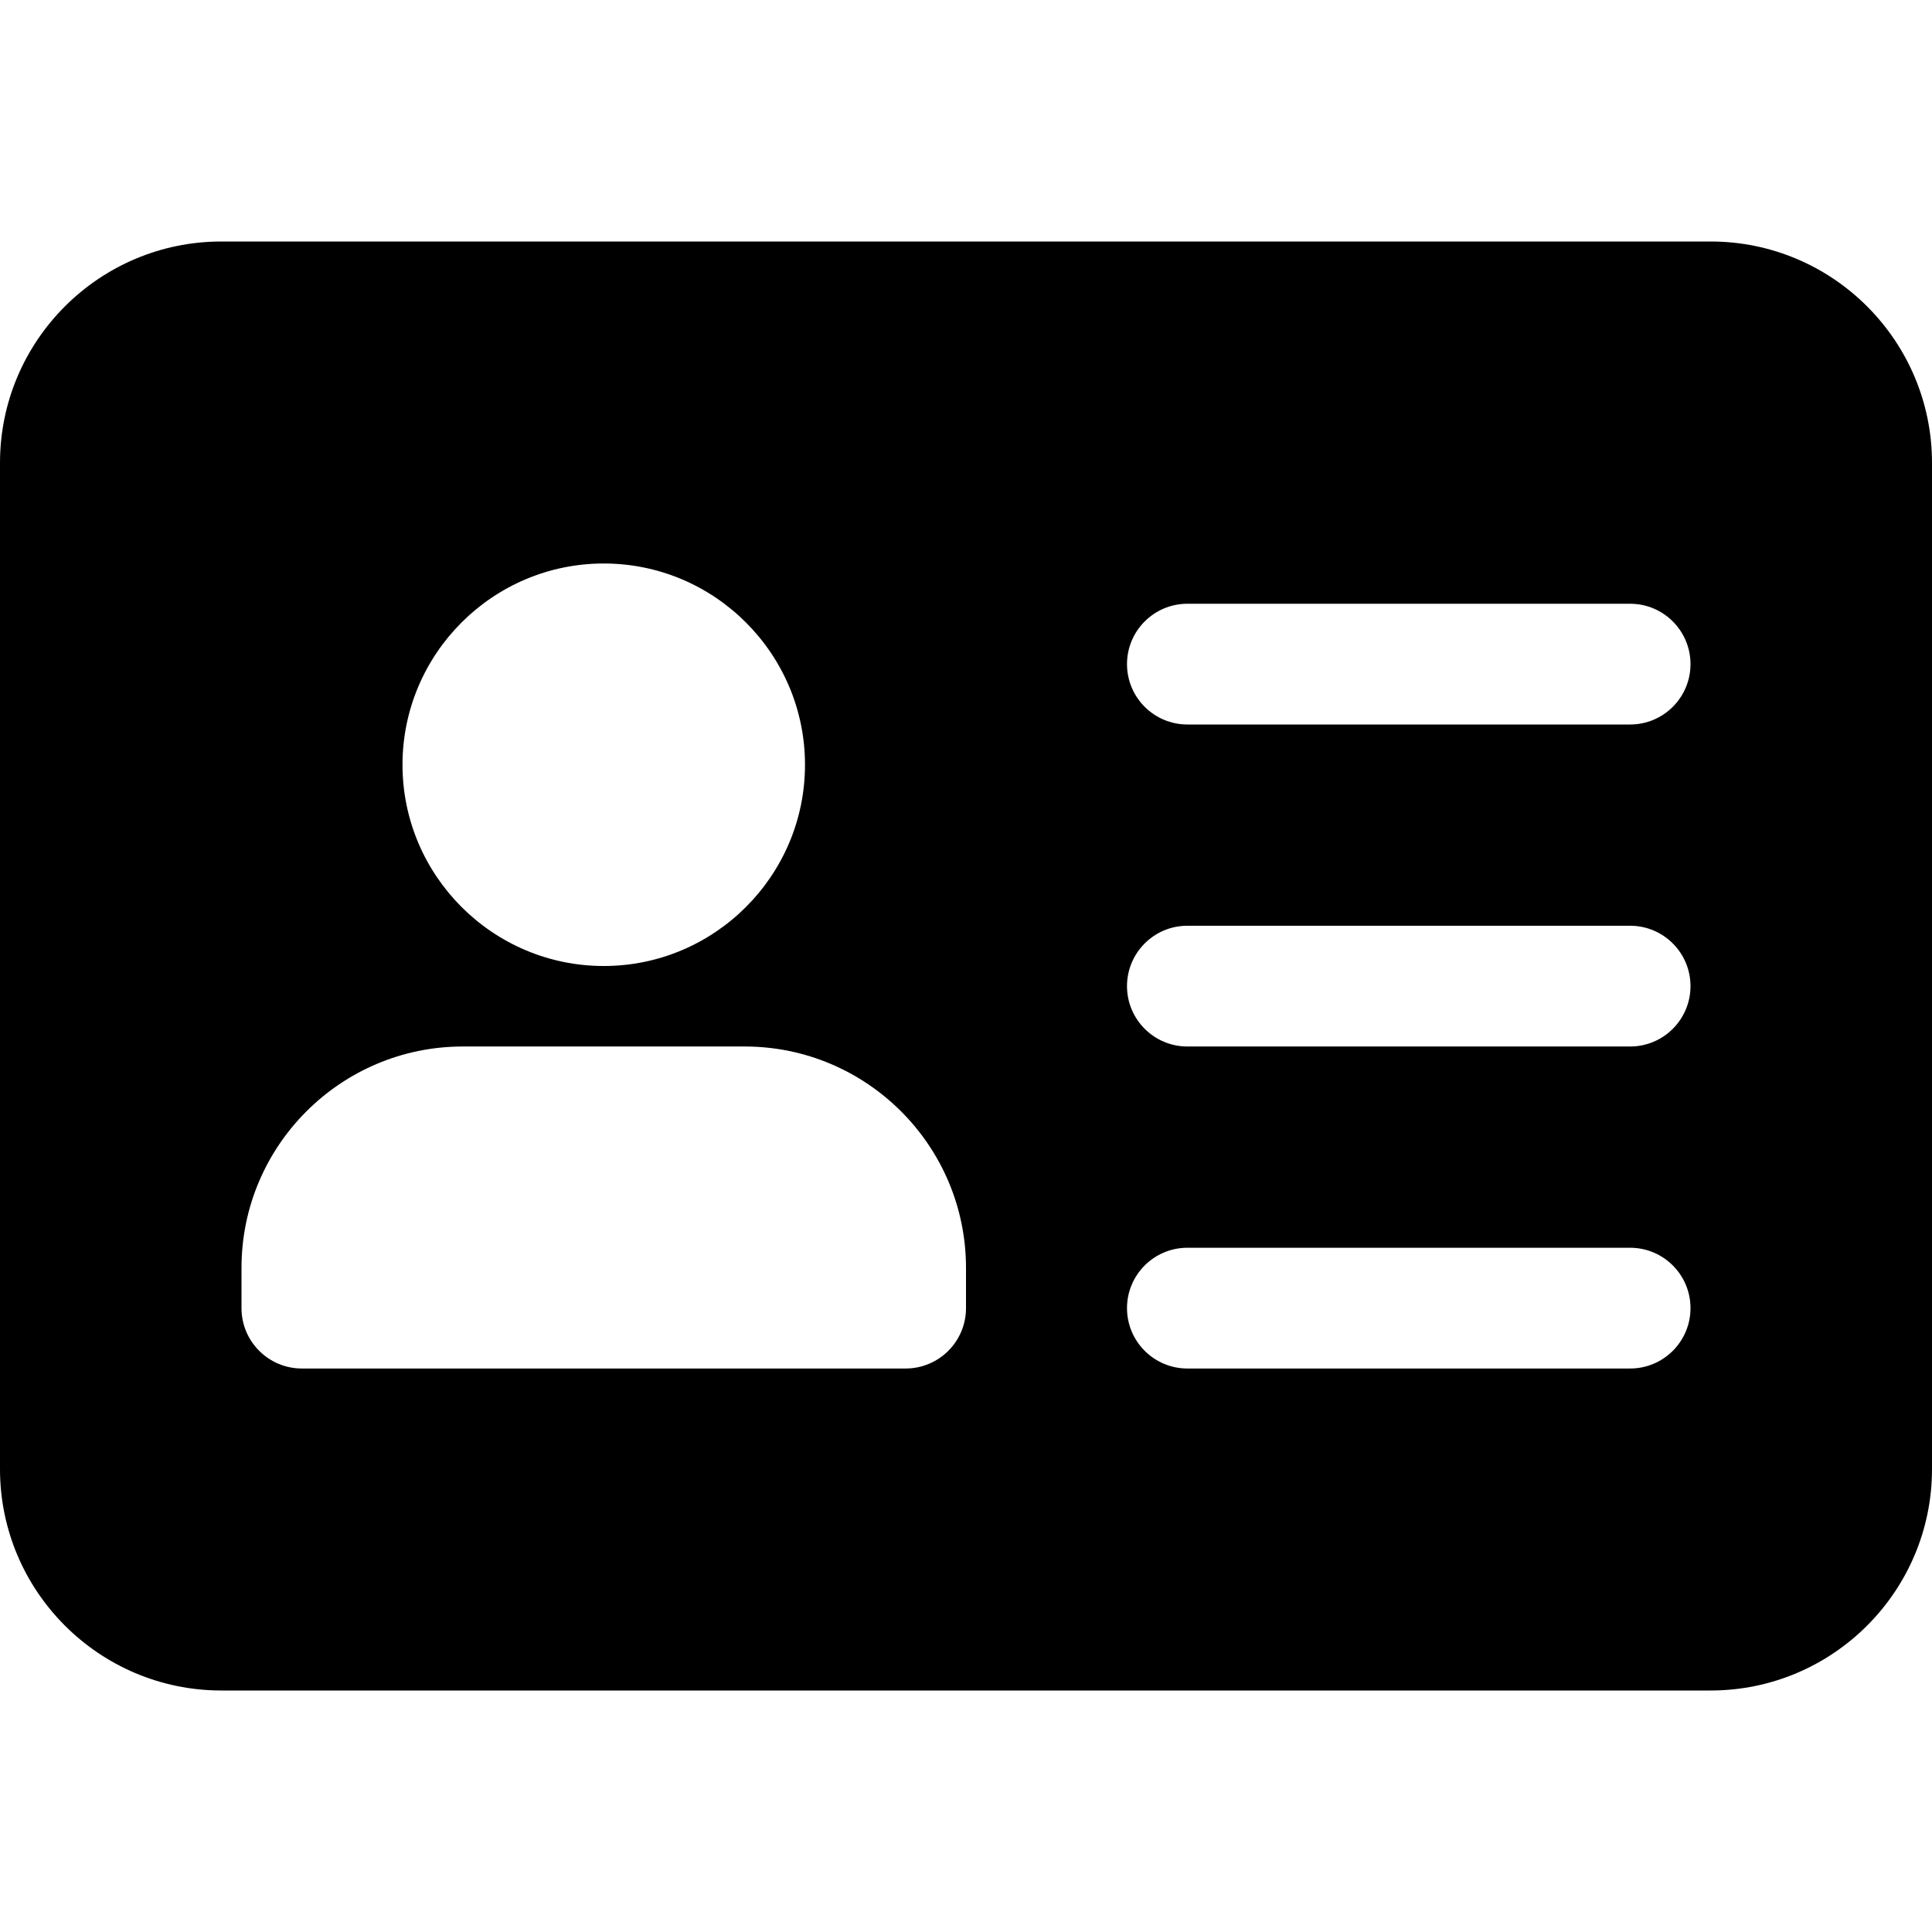
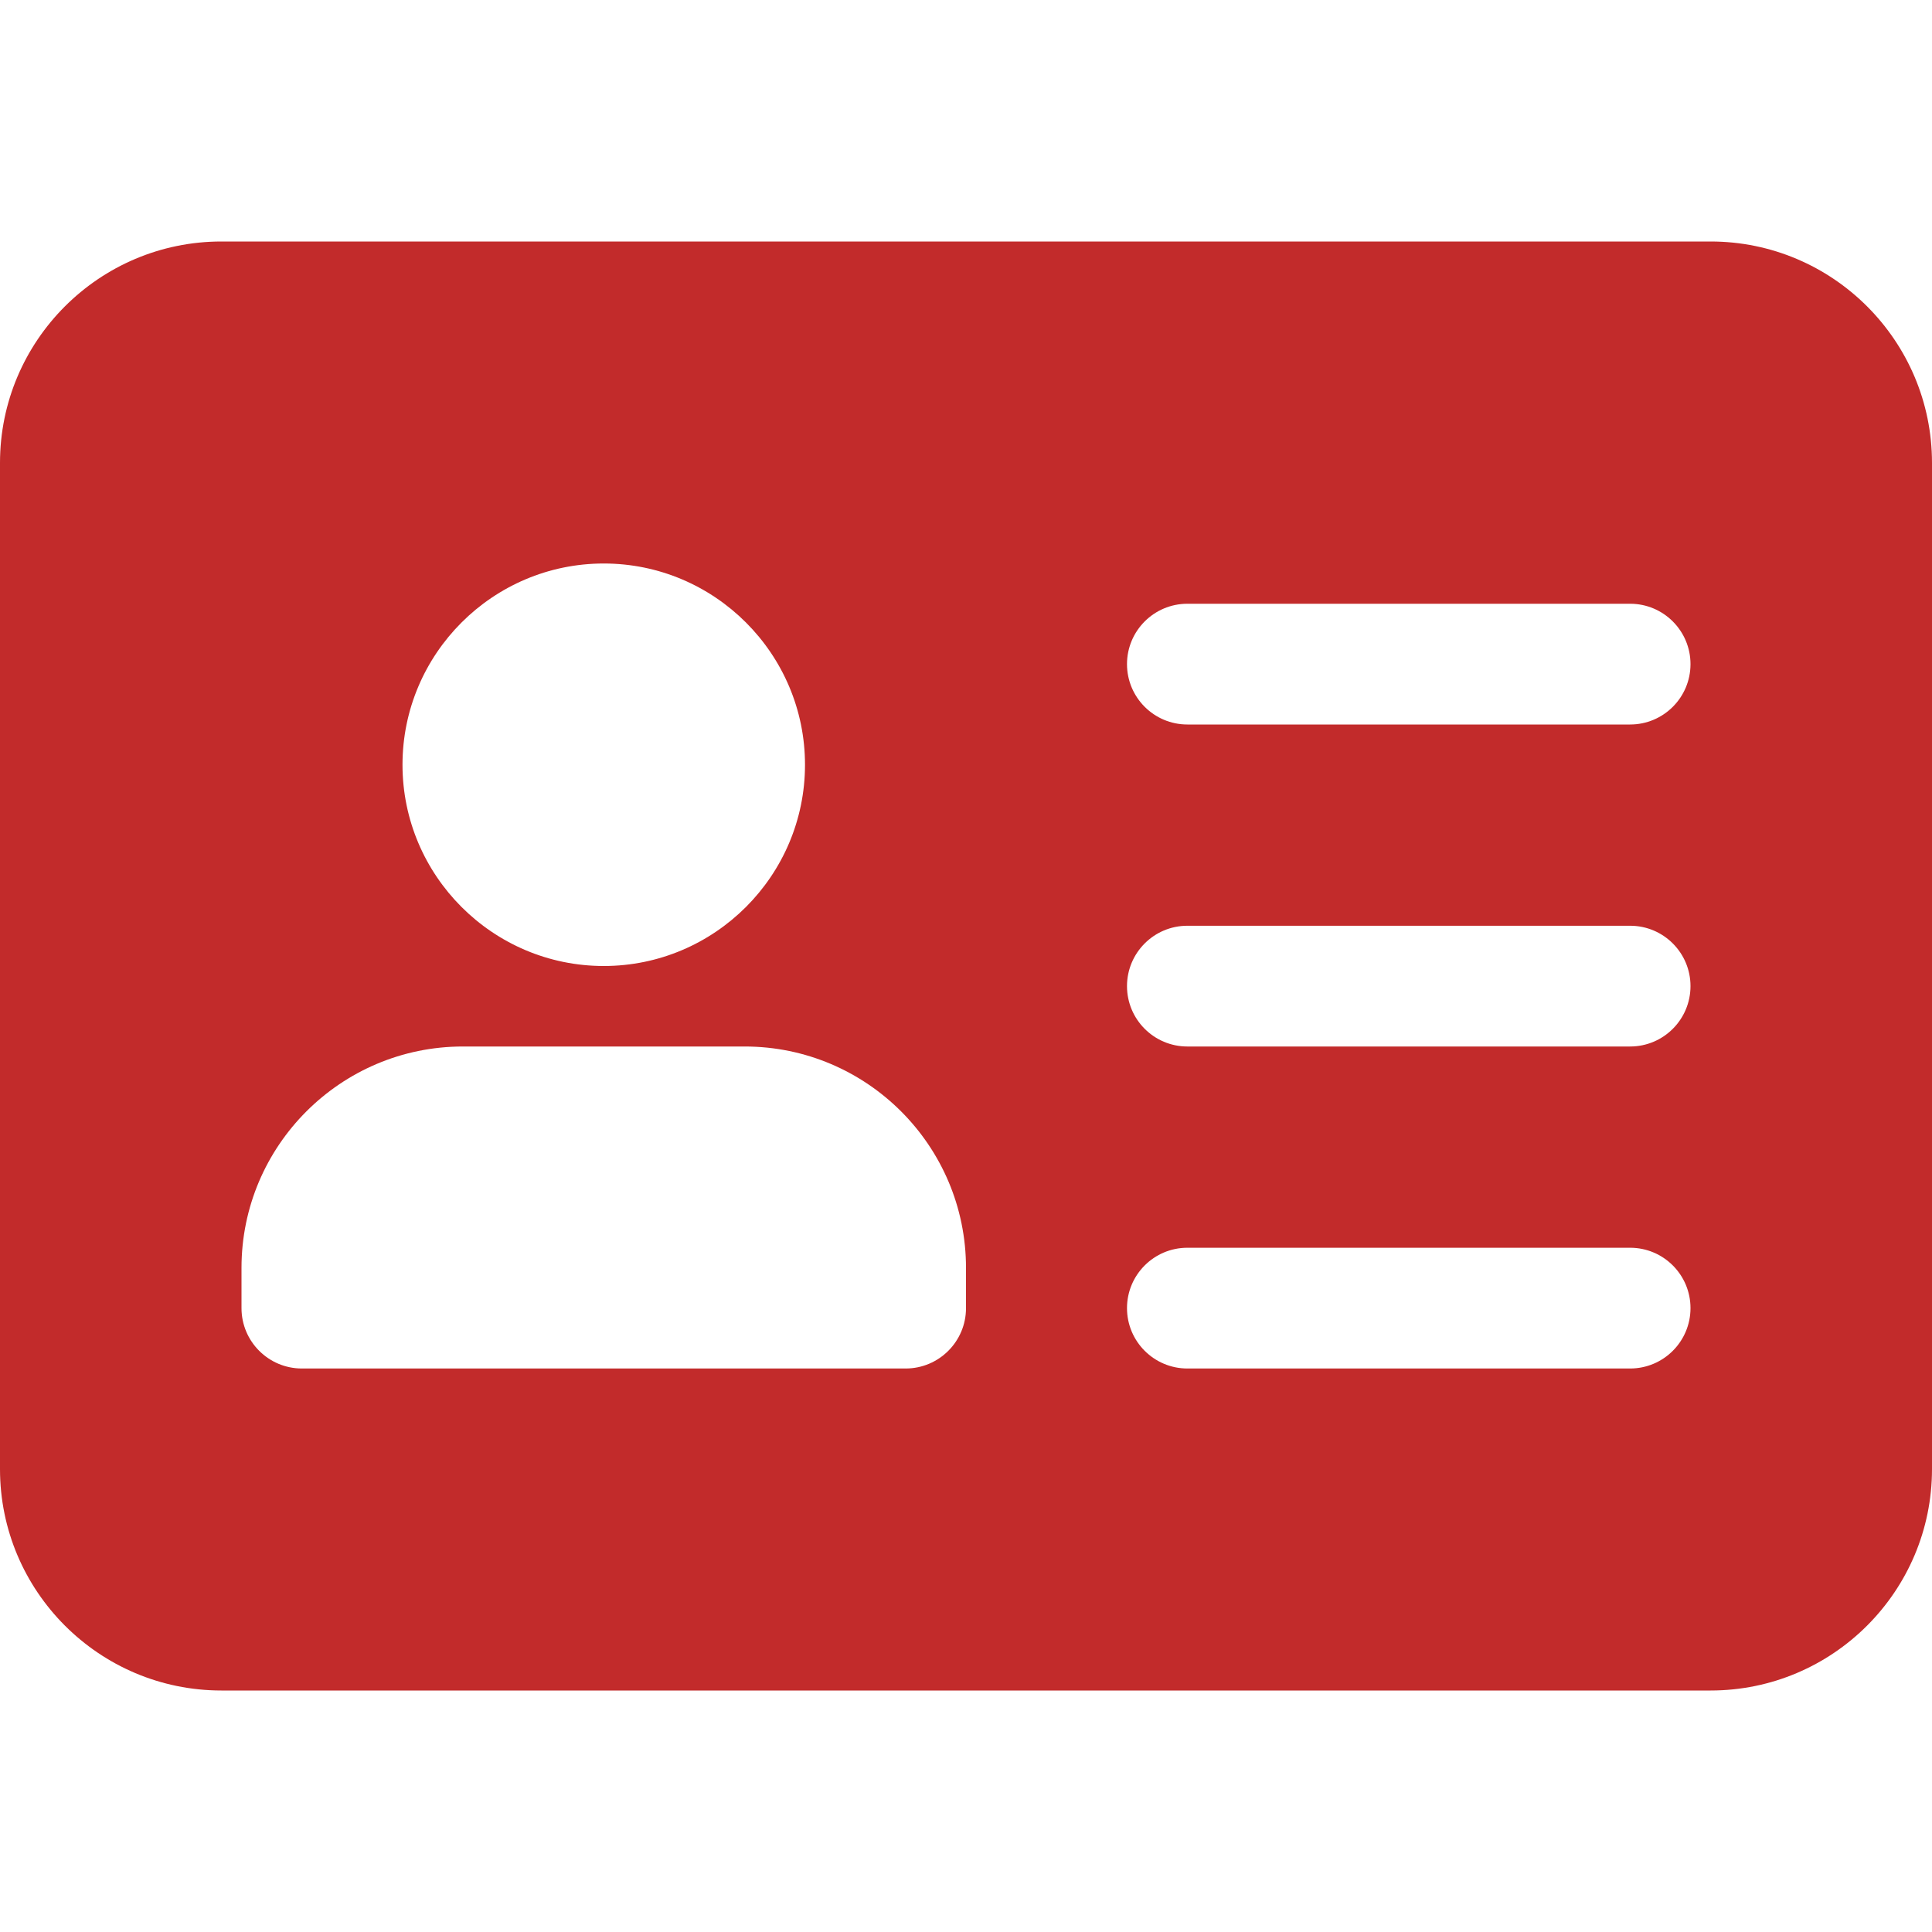
- <svg xmlns="http://www.w3.org/2000/svg" height="512pt" viewBox="0 -64 512 512" width="512pt">
-   <path d="m453.332 0h-394.664c-32.363 0-58.668 26.305-58.668 58.668v266.664c0 32.363 26.305 58.668 58.668 58.668h394.664c32.363 0 58.668-26.305 58.668-58.668v-266.664c0-32.363-26.305-58.668-58.668-58.668zm-293.332 85.332c29.398 0 53.332 23.938 53.332 53.336 0 29.395-23.934 53.332-53.332 53.332s-53.332-23.938-53.332-53.332c0-29.398 23.934-53.336 53.332-53.336zm96 197.336c0 8.832-7.168 16-16 16h-160c-8.832 0-16-7.168-16-16v-10.668c0-32.363 26.305-58.668 58.668-58.668h74.664c32.363 0 58.668 26.305 58.668 58.668zm176 16h-117.332c-8.832 0-16-7.168-16-16s7.168-16 16-16h117.332c8.832 0 16 7.168 16 16s-7.168 16-16 16zm0-85.336h-117.332c-8.832 0-16-7.168-16-16s7.168-16 16-16h117.332c8.832 0 16 7.168 16 16s-7.168 16-16 16zm0-85.332h-117.332c-8.832 0-16-7.168-16-16s7.168-16 16-16h117.332c8.832 0 16 7.168 16 16s-7.168 16-16 16zm0 0" />
+ <svg xmlns="http://www.w3.org/2000/svg" version="1.1" width="512" height="512" x="0" y="0" viewBox="0 0 24 24" style="enable-background:new 0 0 512 512" xml:space="preserve" class="">
+   <g>
+     <path d="m21.25 3h-18.5c-1.517 0-2.75 1.233-2.75 2.75v12.5c0 1.517 1.233 2.75 2.75 2.75h18.5c1.517 0 2.75-1.233 2.75-2.75v-12.5c0-1.517-1.233-2.75-2.75-2.75zm-13.75 4c1.378 0 2.5 1.122 2.5 2.5s-1.122 2.5-2.5 2.5-2.5-1.122-2.5-2.5 1.122-2.5 2.5-2.5zm4.5 9.25c0 .414-.336.75-.75.75h-7.5c-.414 0-.75-.336-.75-.75v-.5c0-1.517 1.233-2.75 2.75-2.75h3.5c1.517 0 2.75 1.233 2.75 2.75zm8.25.75h-5.5c-.414 0-.75-.336-.75-.75s.336-.75.75-.75h5.5c.414 0 .75.336.75.75s-.336.75-.75.75zm0-4h-5.5c-.414 0-.75-.336-.75-.75s.336-.75.75-.75h5.5c.414 0 .75.336.75.75s-.336.75-.75.75zm0-4h-5.5c-.414 0-.75-.336-.75-.75s.336-.75.75-.75h5.5c.414 0 .75.336.75.75s-.336.75-.75.75z" fill="#c22b2b" data-original="#000000" style="" class="" />
+   </g>
</svg>
